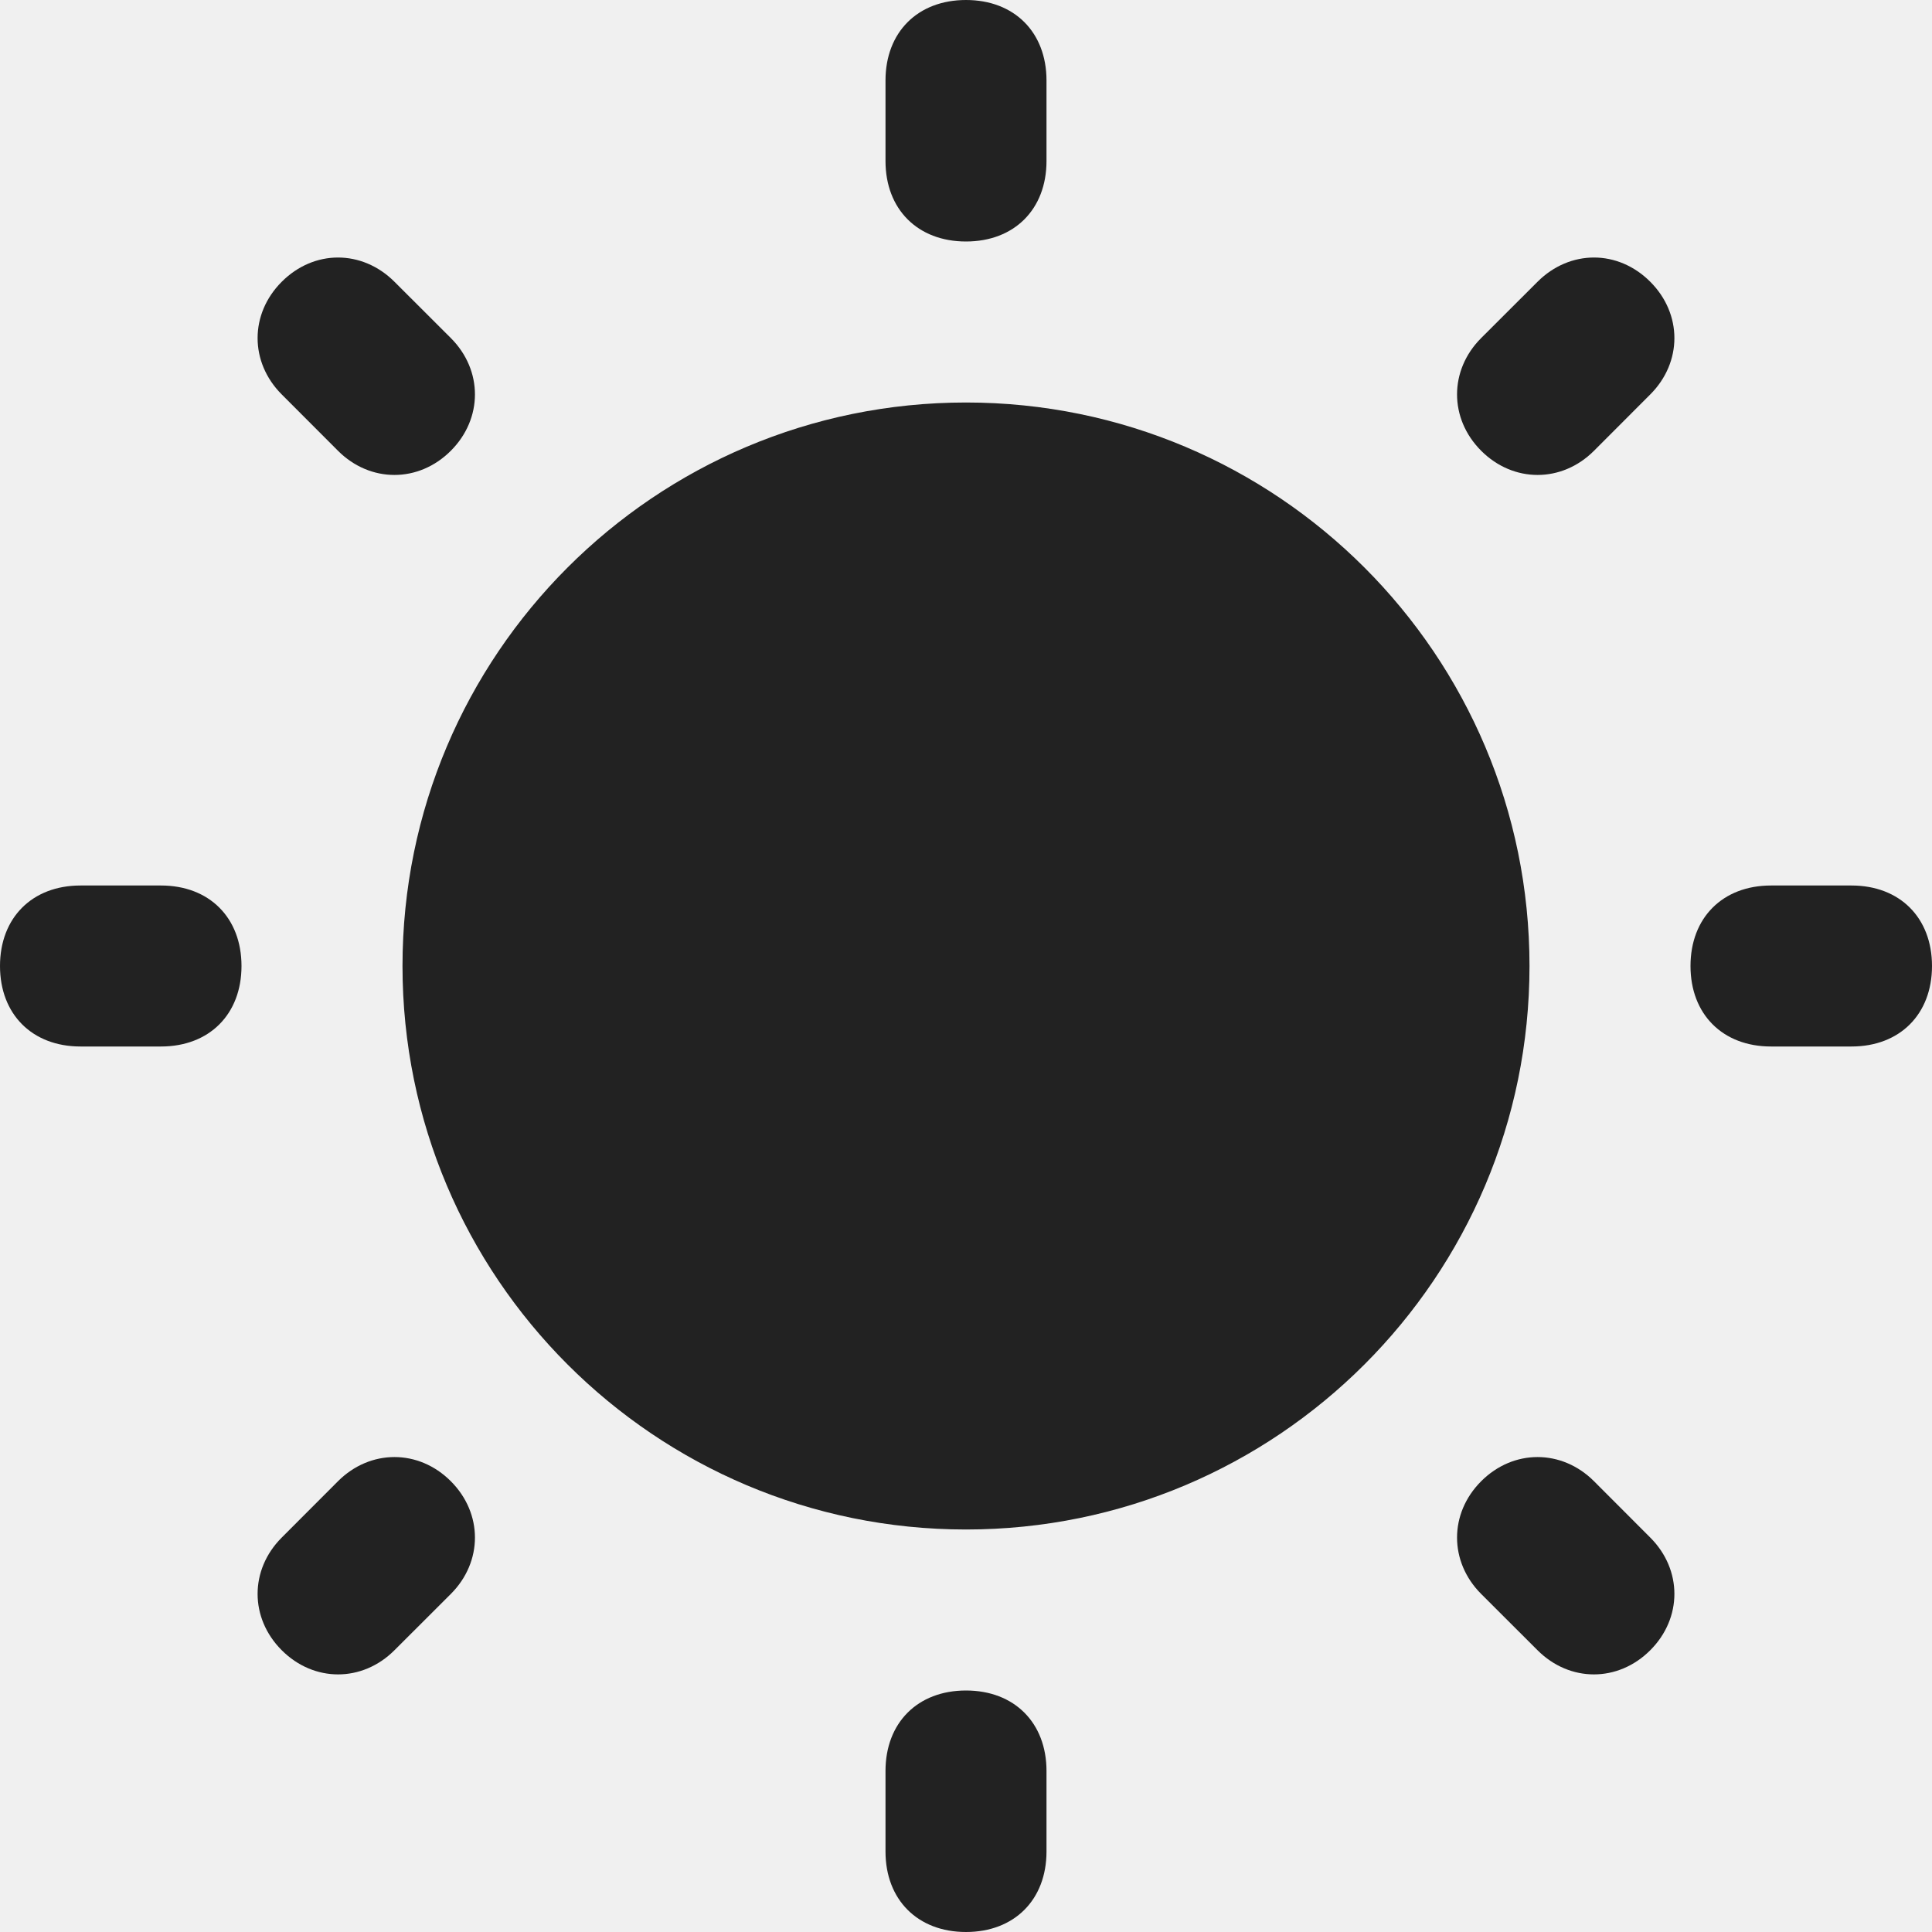
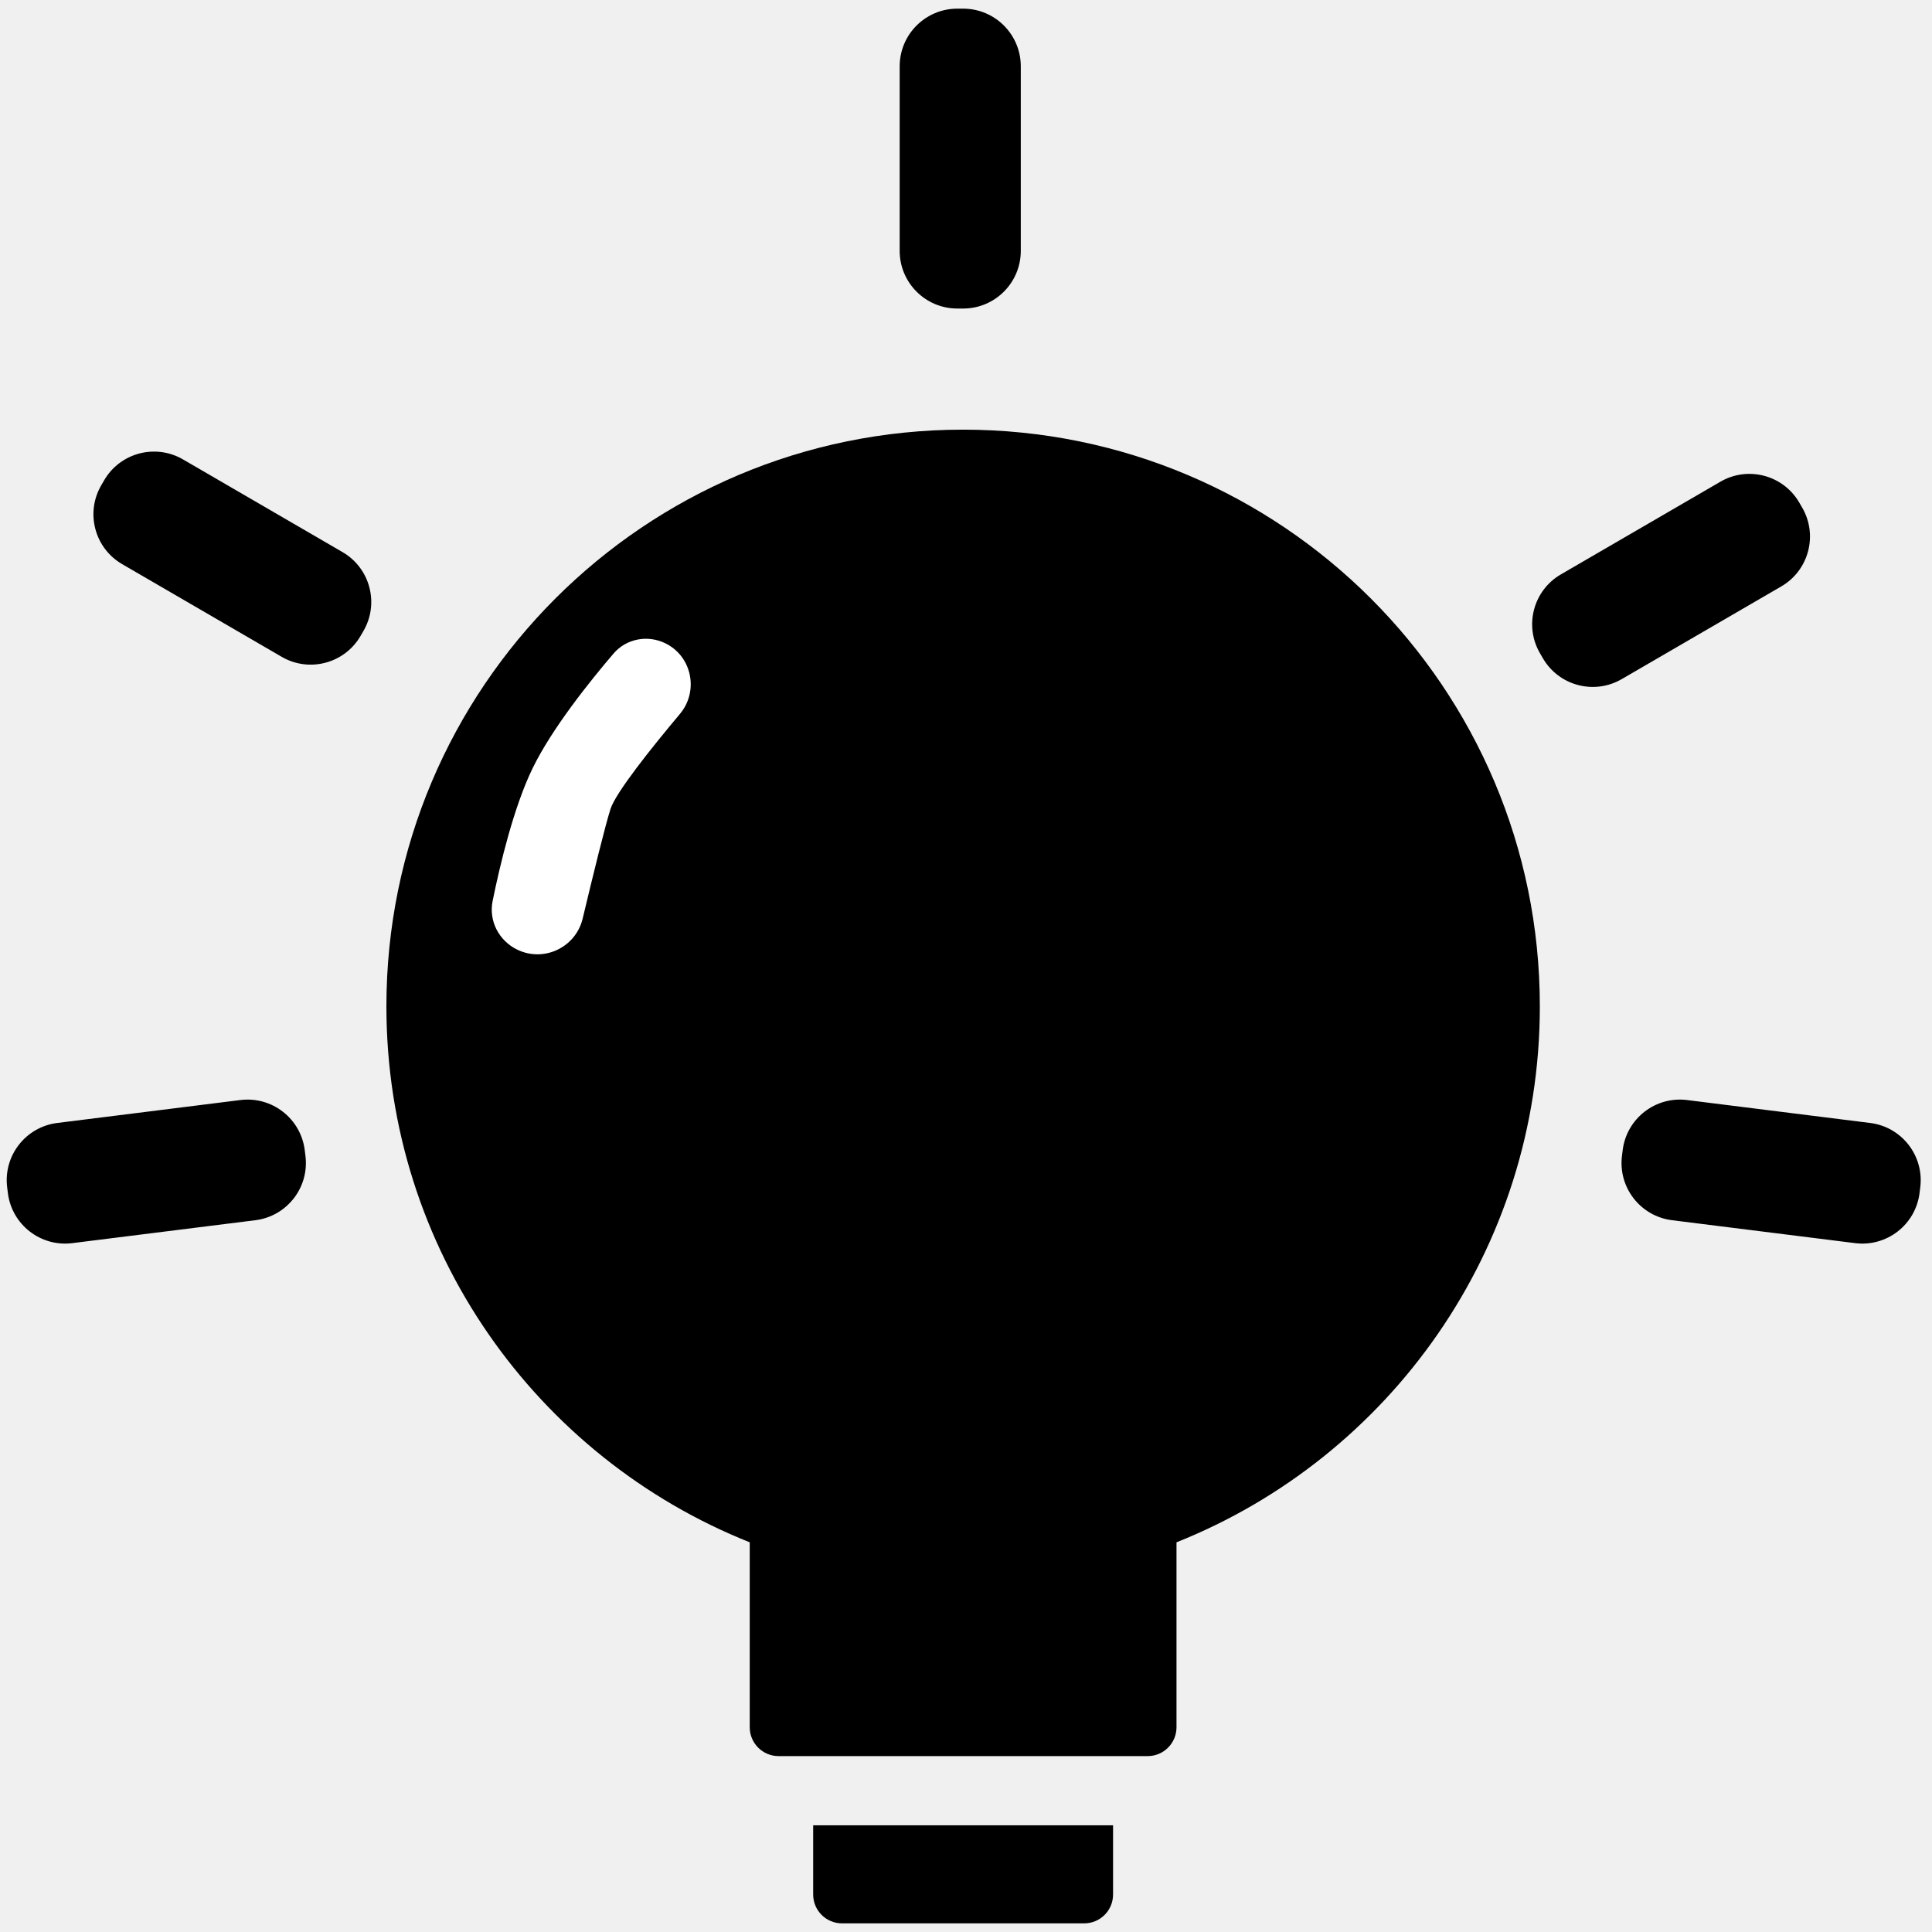
- <svg xmlns="http://www.w3.org/2000/svg" viewBox="0 0 24 24" width="48px" height="48px" fill="#222">
-   <path d="M 12 0 C 11.4 0 11 0.4 11 1 L 11 2 C 11 2.6 11.4 3 12 3 C 12.6 3 13 2.6 13 2 L 13 1 C 13 0.4 12.6 0 12 0 z M 4.199 3.199 C 3.949 3.199 3.7 3.3 3.5 3.5 C 3.1 3.9 3.1 4.5 3.5 4.9 L 4.199 5.6 C 4.599 6 5.2 6 5.6 5.6 C 6 5.2 6 4.599 5.6 4.199 L 4.9 3.5 C 4.7 3.3 4.449 3.199 4.199 3.199 z M 19.801 3.199 C 19.551 3.199 19.3 3.3 19.1 3.5 L 18.4 4.199 C 18 4.599 18 5.2 18.4 5.6 C 18.8 6 19.401 6 19.801 5.6 L 20.5 4.9 C 20.9 4.5 20.9 3.9 20.5 3.5 C 20.3 3.3 20.051 3.199 19.801 3.199 z M 12 5 A 7 7 0 0 0 5 12 A 7 7 0 0 0 12 19 A 7 7 0 0 0 19 12 A 7 7 0 0 0 12 5 z M 1 11 C 0.4 11 0 11.4 0 12 C 0 12.6 0.4 13 1 13 L 2 13 C 2.6 13 3 12.6 3 12 C 3 11.4 2.6 11 2 11 L 1 11 z M 22 11 C 21.4 11 21 11.4 21 12 C 21 12.6 21.4 13 22 13 L 23 13 C 23.6 13 24 12.6 24 12 C 24 11.4 23.6 11 23 11 L 22 11 z M 4.9 18.1 C 4.65 18.1 4.399 18.2 4.199 18.4 L 3.5 19.1 C 3.1 19.5 3.1 20.1 3.5 20.5 C 3.9 20.9 4.5 20.9 4.9 20.5 L 5.6 19.801 C 6 19.401 6 18.8 5.6 18.4 C 5.4 18.2 5.15 18.1 4.9 18.1 z M 19.1 18.1 C 18.85 18.1 18.6 18.2 18.4 18.4 C 18 18.8 18 19.401 18.4 19.801 L 19.1 20.5 C 19.5 20.9 20.1 20.9 20.5 20.5 C 20.9 20.1 20.9 19.5 20.5 19.1 L 19.801 18.4 C 19.601 18.2 19.35 18.1 19.1 18.1 z M 12 21 C 11.4 21 11 21.4 11 22 L 11 23 C 11 23.6 11.4 24 12 24 C 12.6 24 13 23.6 13 23 L 13 22 C 13 21.4 12.6 21 12 21 z" />
+ <svg xmlns="http://www.w3.org/2000/svg" width="25" height="25" viewBox="0 0 335 332" fill="none">
+   <path d="M167 73C222.228 73 267 117.772 267 173C267 215.158 240.912 251.22 204 265.93V298C204 300.761 201.761 303 199 303H135C132.239 303 130 300.761 130 298V265.93C93.088 251.22 67 215.158 67 173C67 117.772 111.772 73 167 73Z" fill="#000" />
+   <path d="M141 315H193V327C193 329.761 190.761 332 188 332H146C143.239 332 141 329.761 141 327V315Z" fill="#000" />
+   <path d="M106.379 111.829C108.601 109.229 112.29 108.544 115.364 110.043C119.991 112.298 121.203 118.35 117.896 122.293C112.904 128.243 106.789 135.903 105.865 138.759C104.953 141.578 102.753 150.576 101.033 157.773C99.836 162.785 94.306 165.414 89.674 163.157C86.505 161.612 84.716 158.184 85.419 154.728C86.695 148.453 89.067 138.464 92.356 131.706C95.69 124.854 102.214 116.703 106.379 111.829Z" fill="#fff" />
+   <rect x="156" width="21" height="52" rx="10" fill="#000" />
+   <rect x="51.597" y="188" width="21" height="52" rx="10" transform="rotate(82.8634 51.5972 188)" fill="#000" />
+   <rect width="21" height="52" rx="10" transform="matrix(-0.124236 0.992253 0.992253 0.124236 282.609 188)" fill="#000" />
+   <rect x="12.532" y="91.294" width="21" height="52" rx="10" transform="rotate(-59.8444 12.5322 91.2936)" fill="#000" />
+   <rect width="21" height="52" rx="10" transform="matrix(-0.502349 -0.864665 -0.864665 0.502349 317.512 95.158)" fill="#000" />
</svg>
